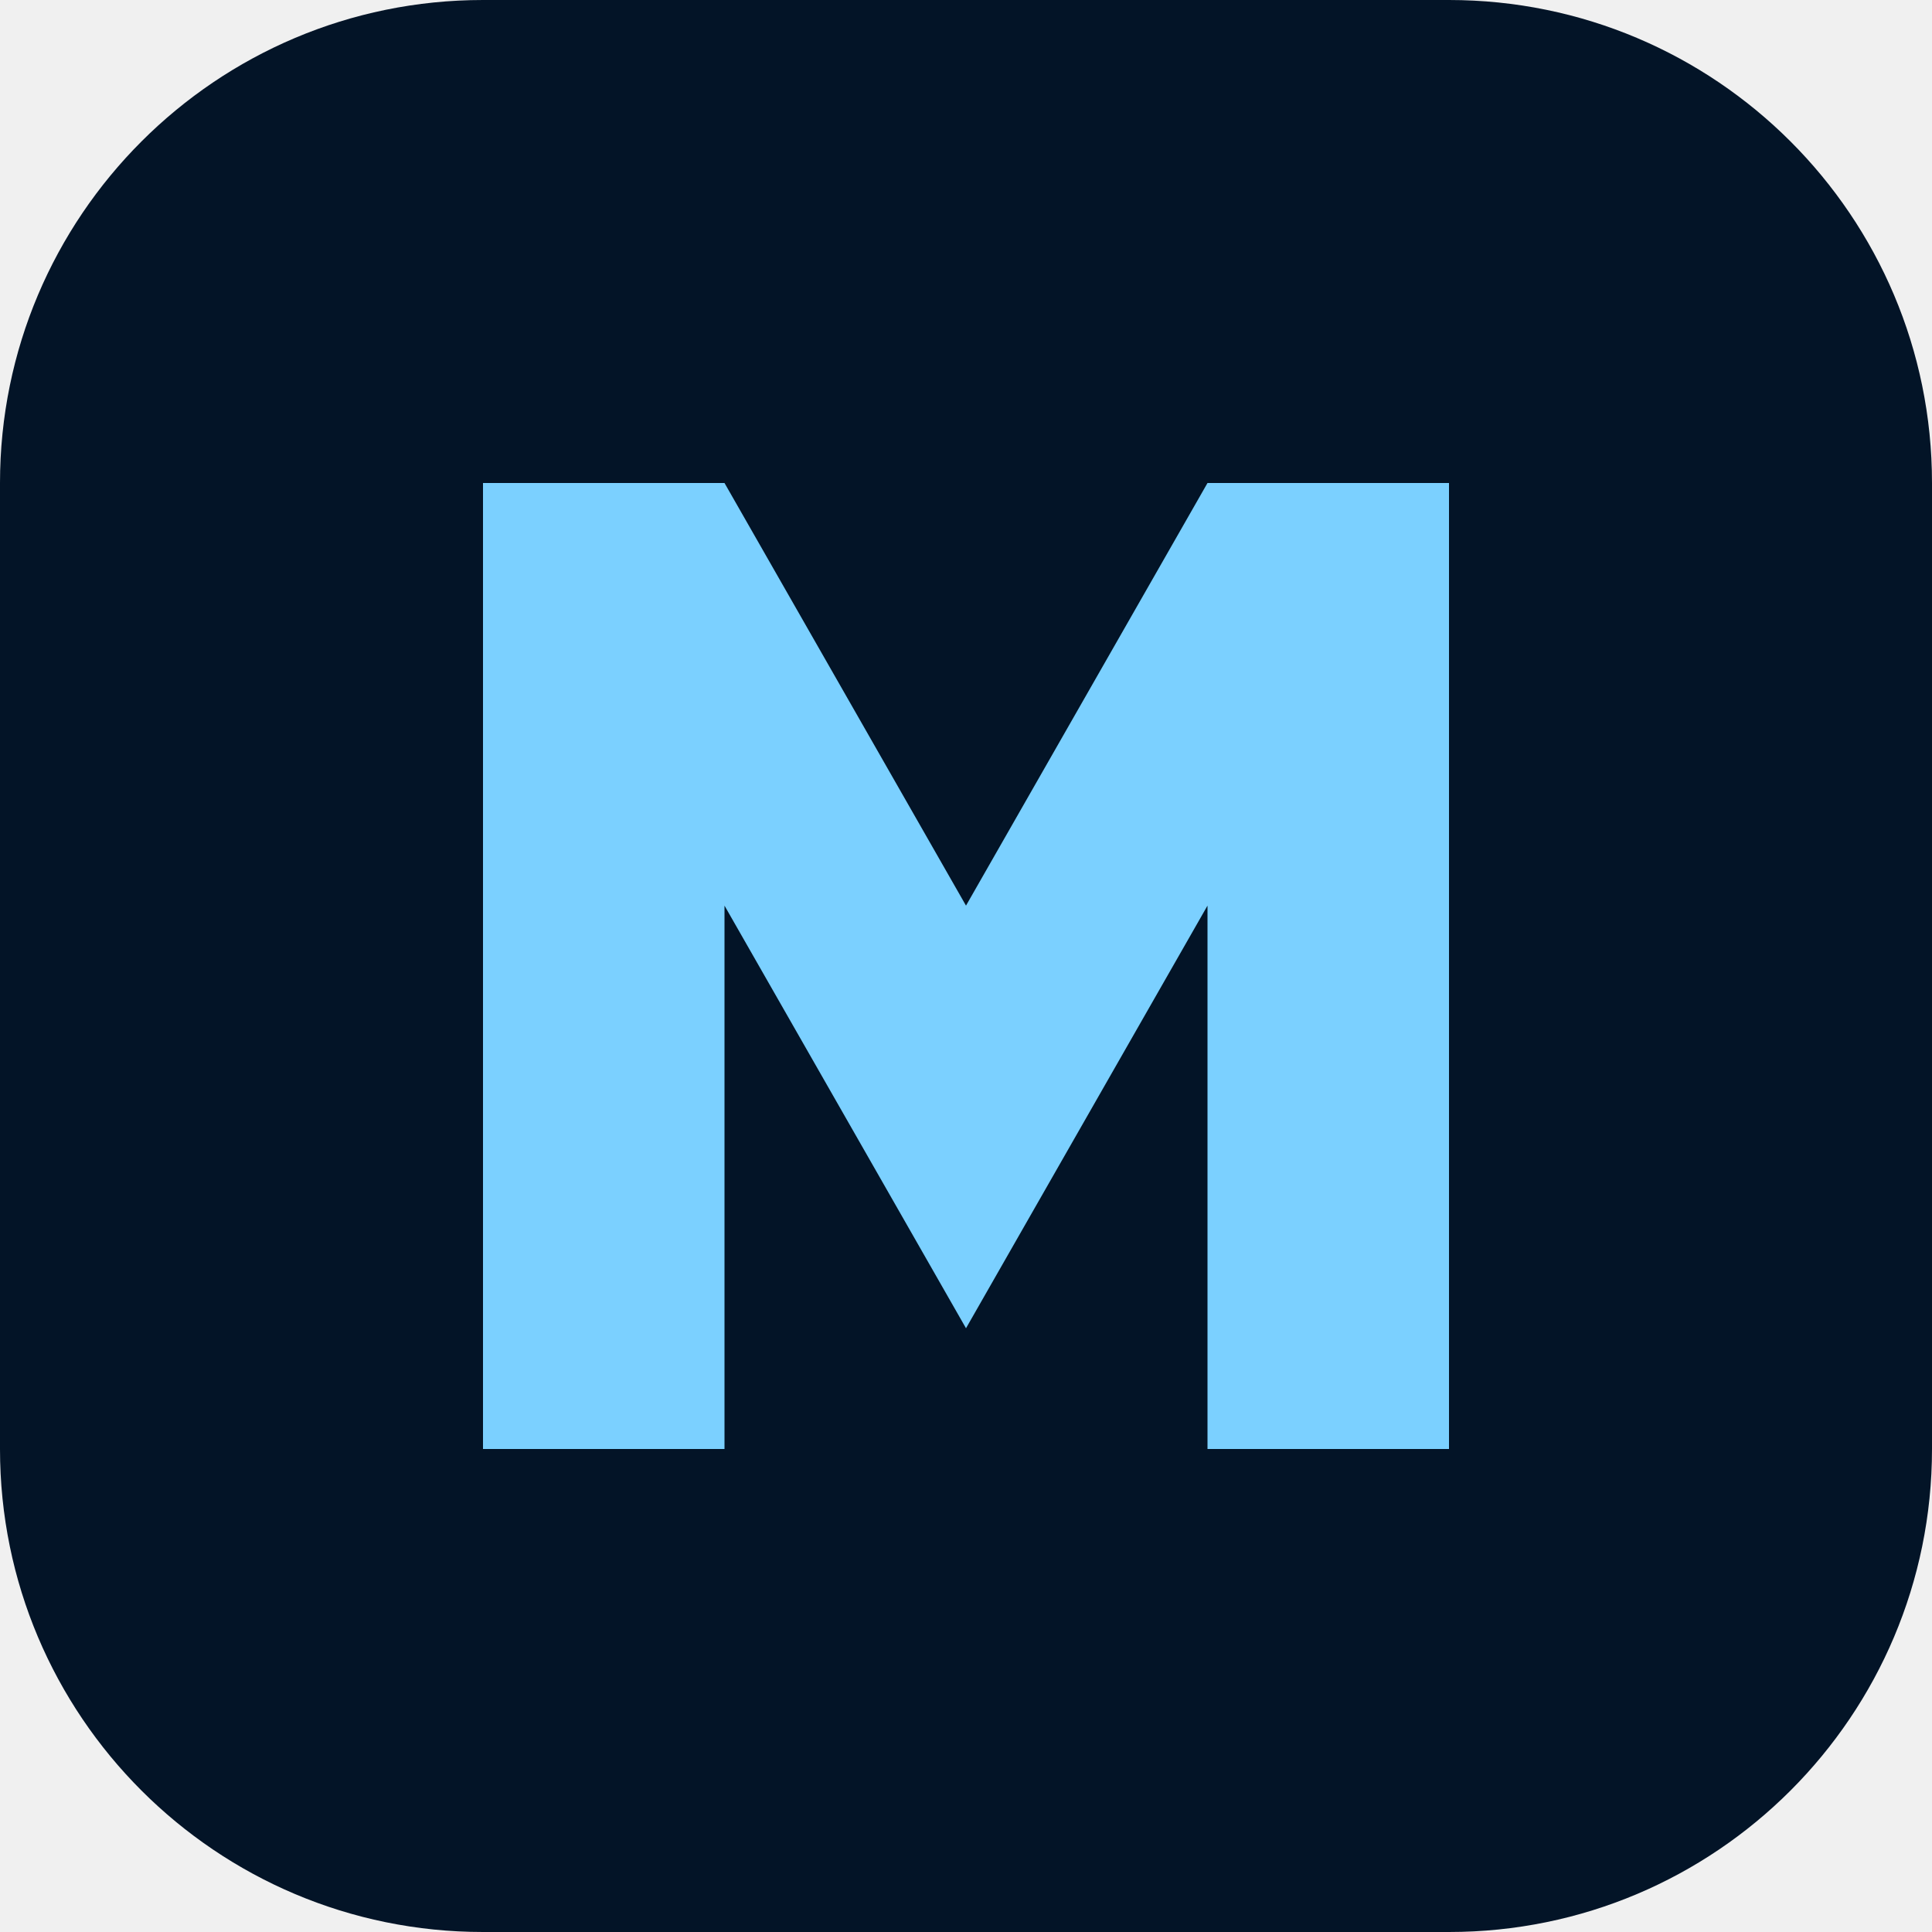
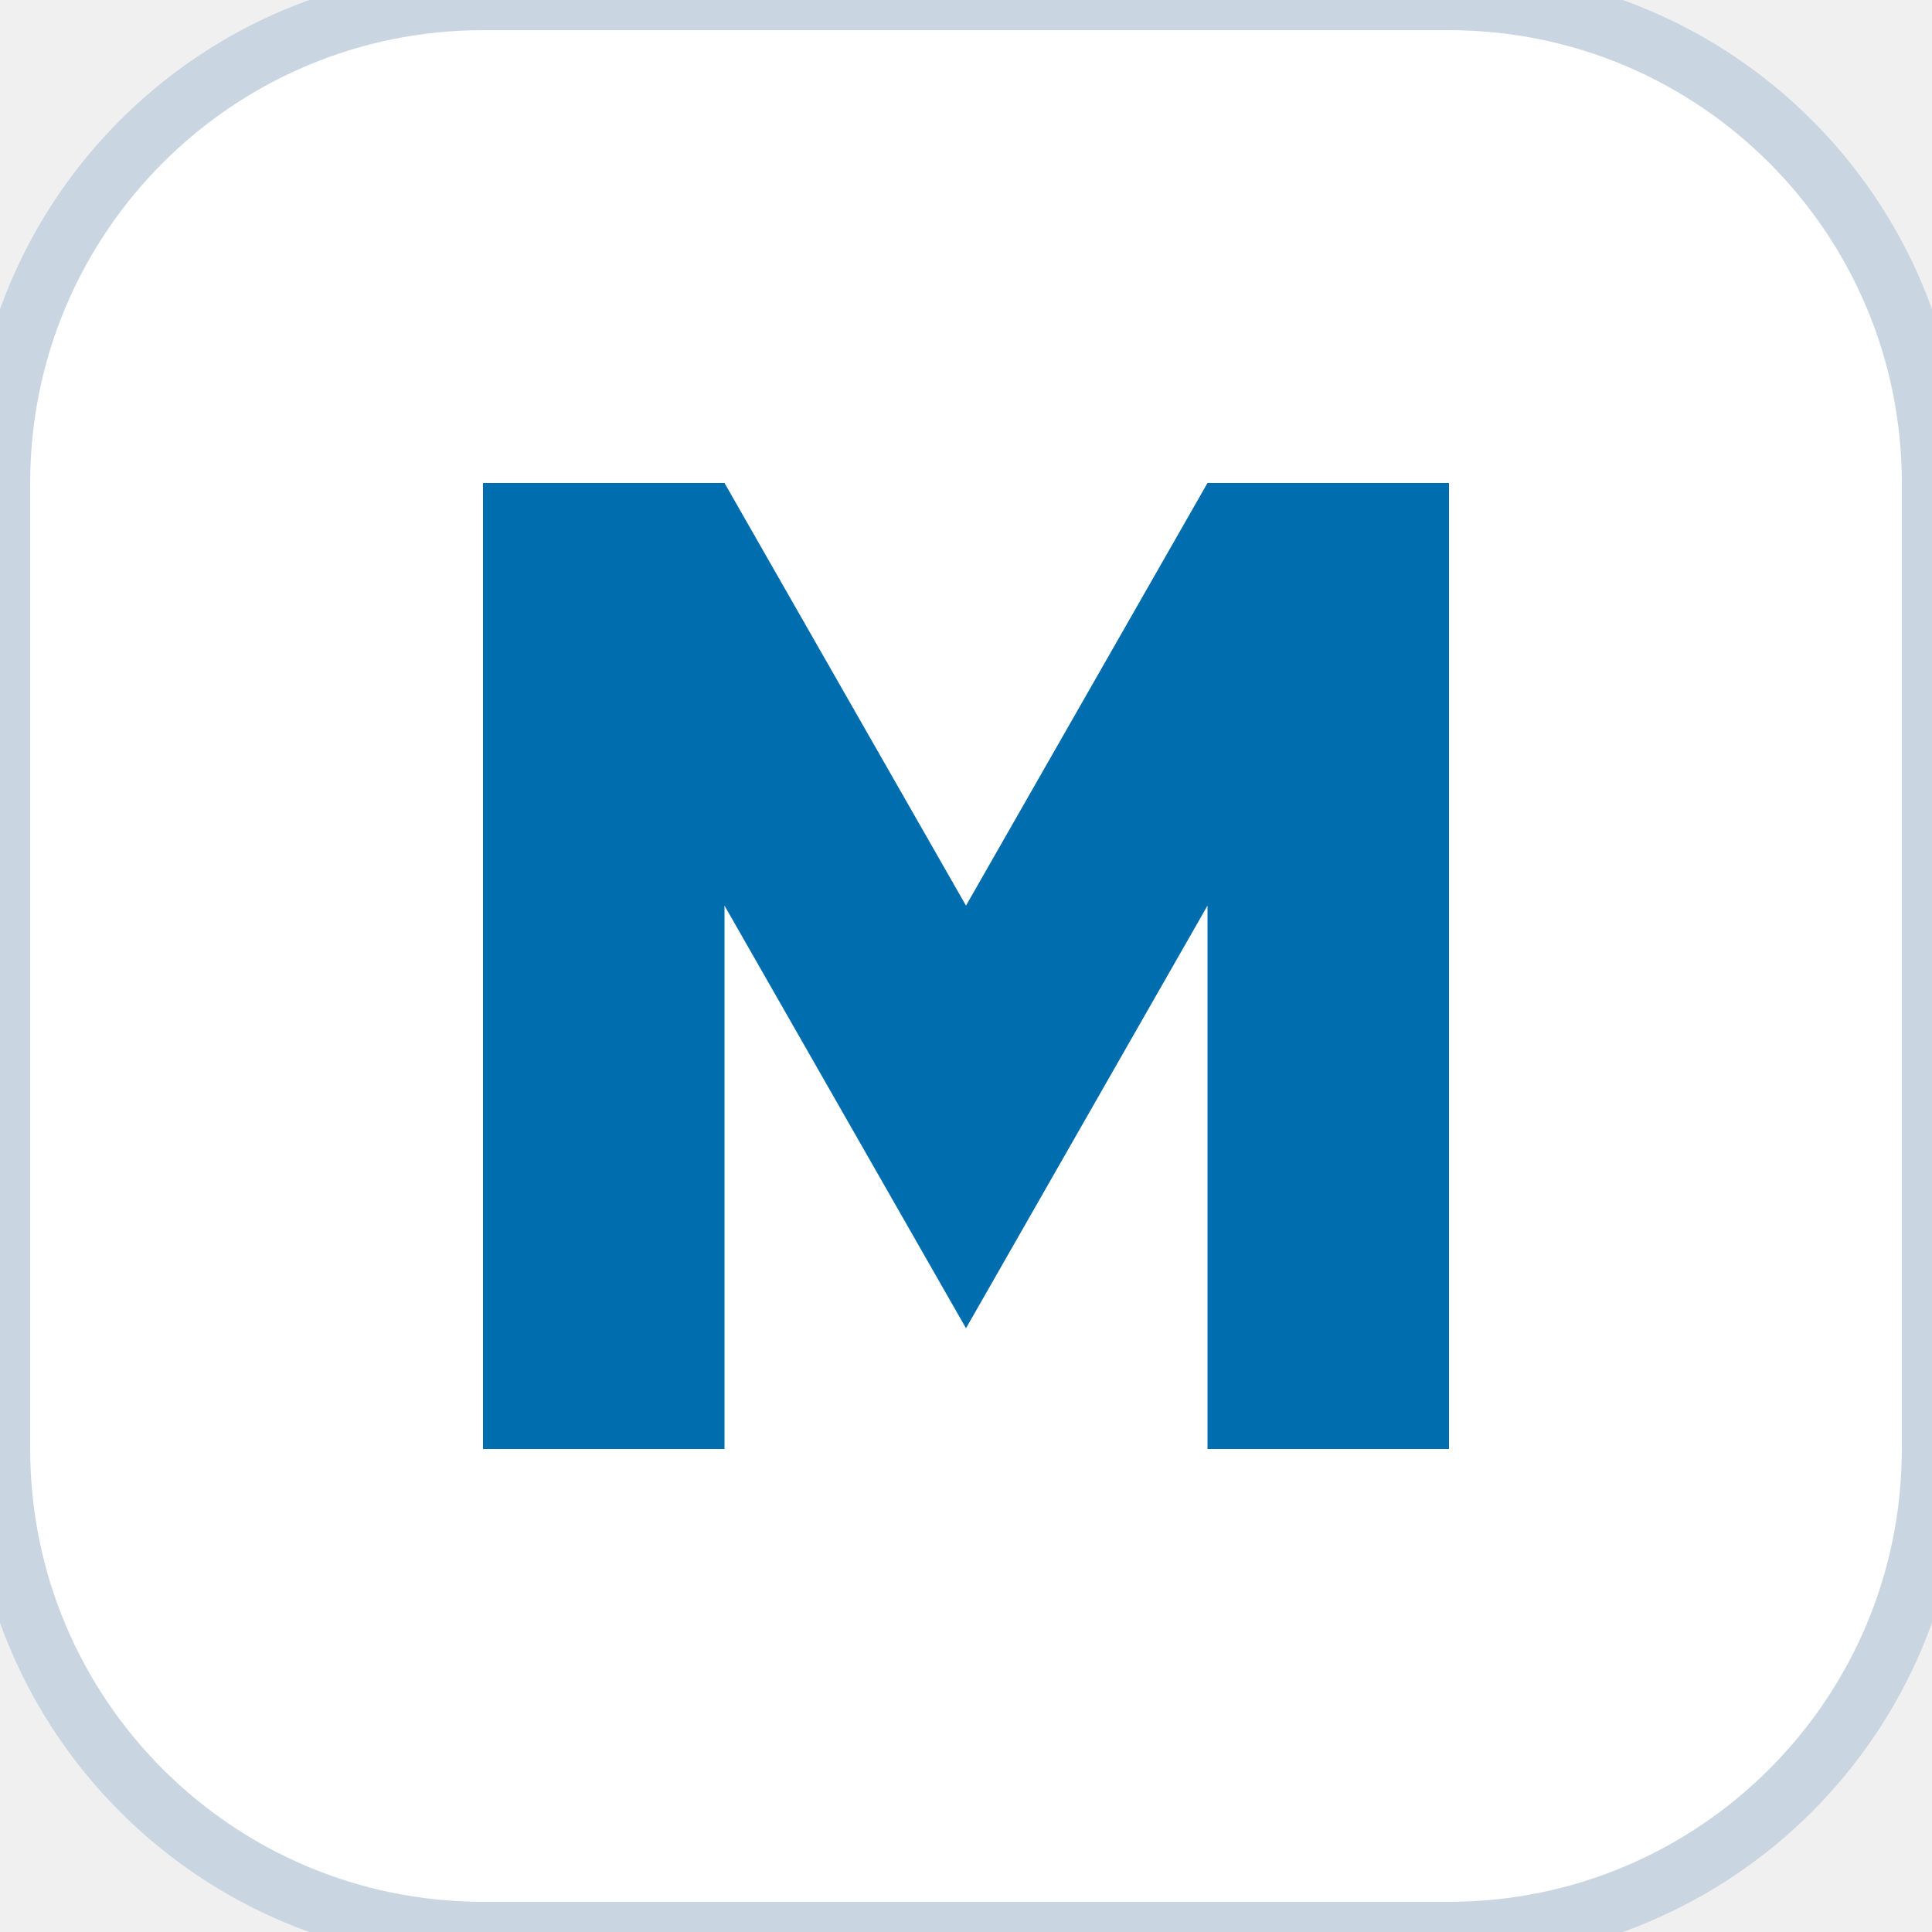
<svg xmlns="http://www.w3.org/2000/svg" viewBox="0 0 64 64">
-   <rect width="64" height="64" rx="16" fill="#031427" />
-   <path d="M16 48V16h8l8 14 8-14h8v32h-8V30l-8 14-8-14v18z" fill="#7bd0ff" />
+   <rect width="64" height="64" rx="16" fill="#ffffff" stroke="#c9d6e2" stroke-width="2" />
+   <path d="M16 48V16h8l8 14 8-14h8v32h-8V30l-8 14-8-14v18z" fill="#006eae" />
</svg>
